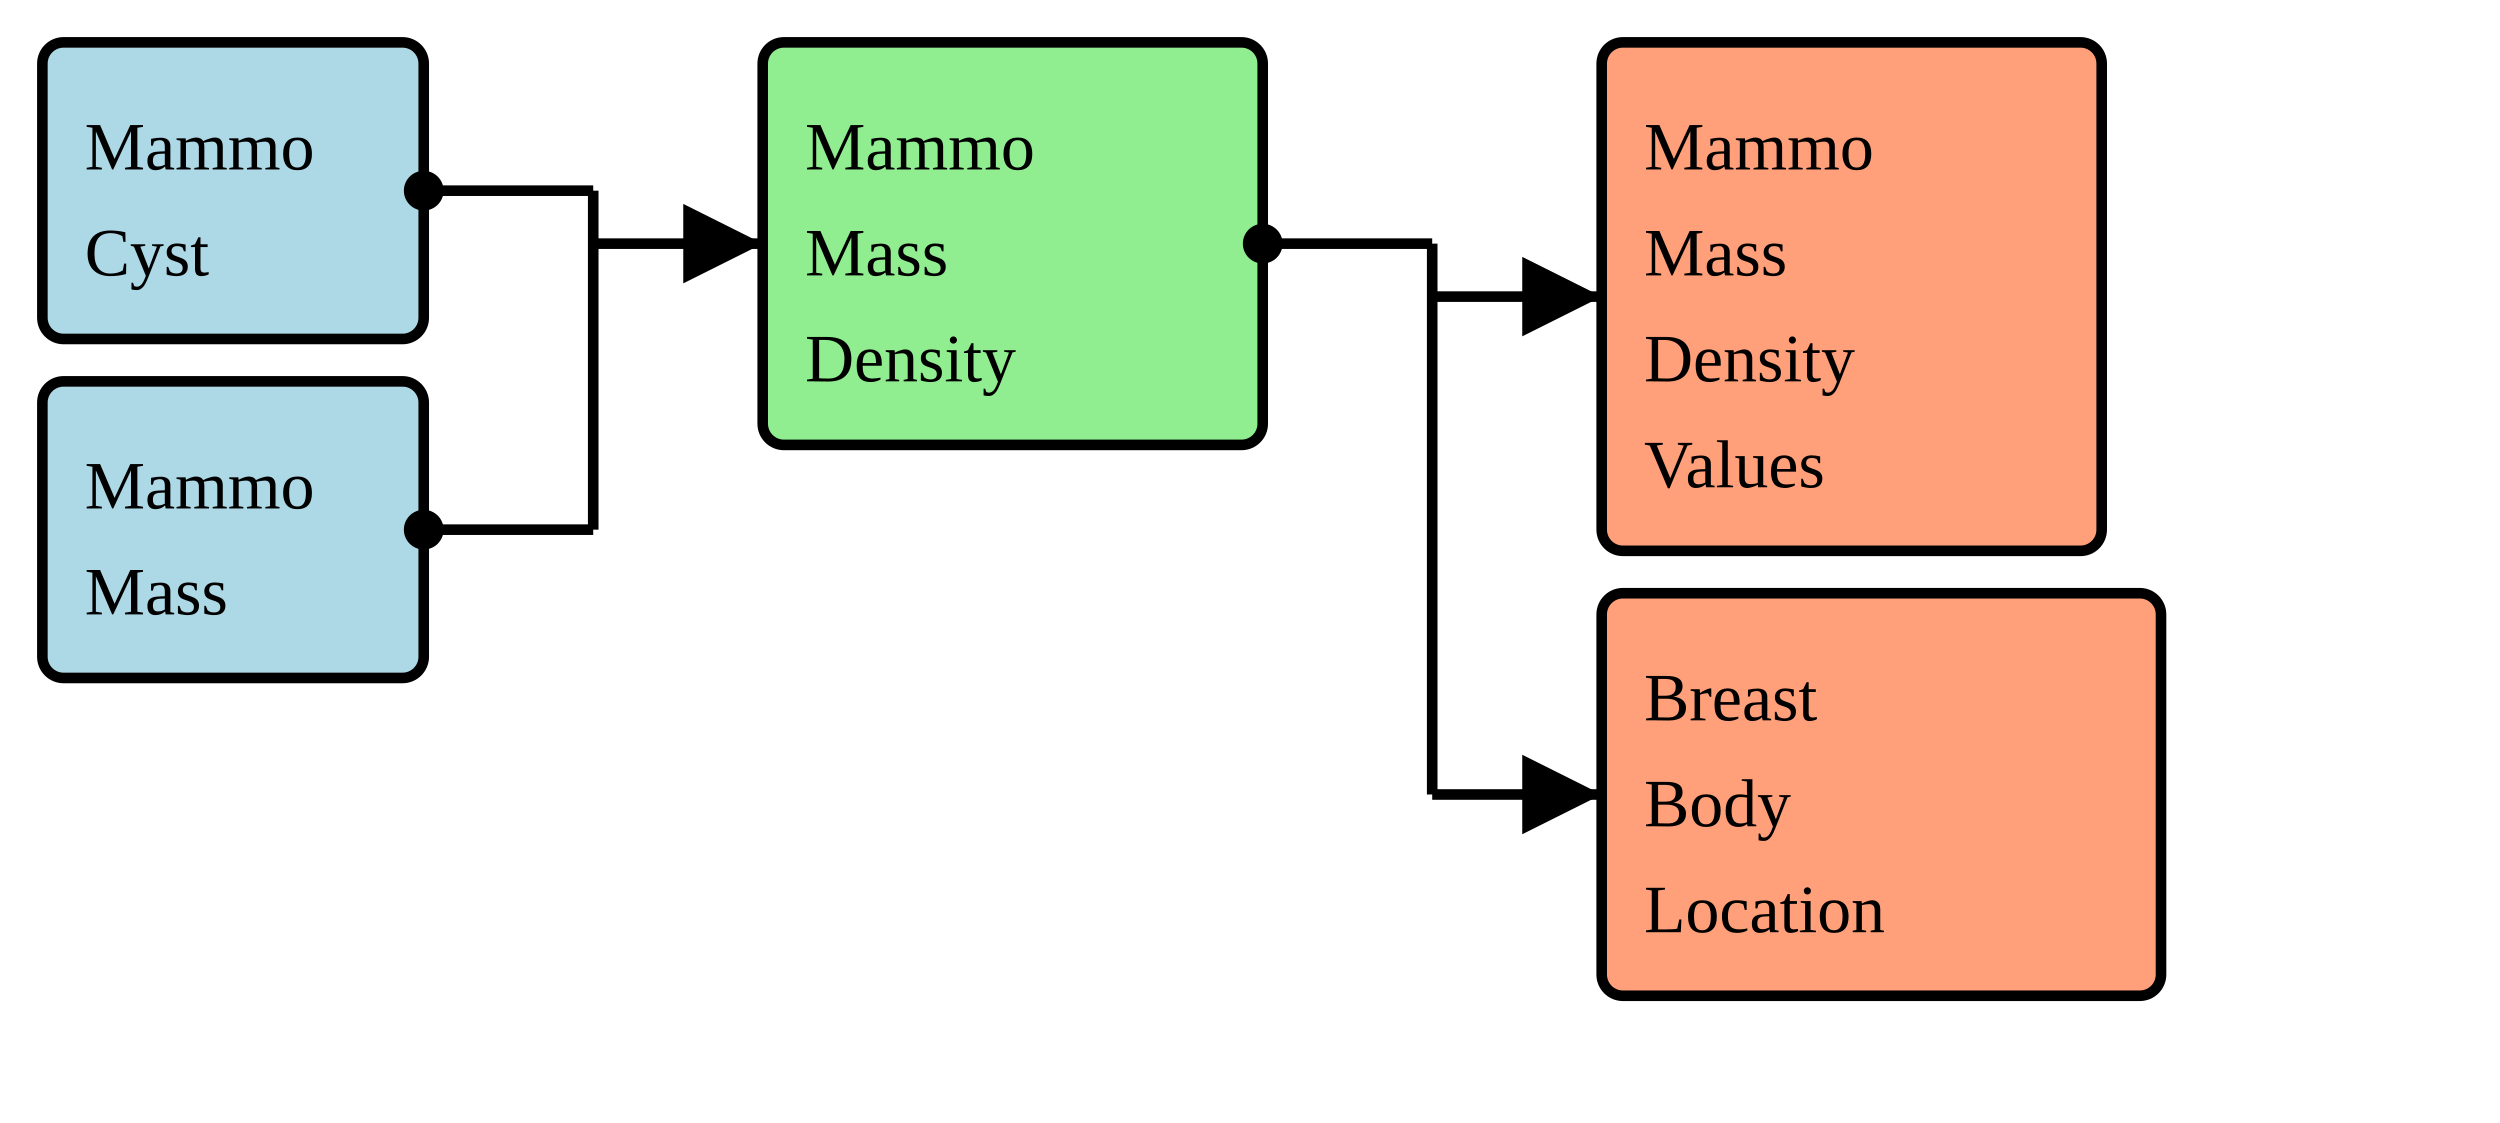
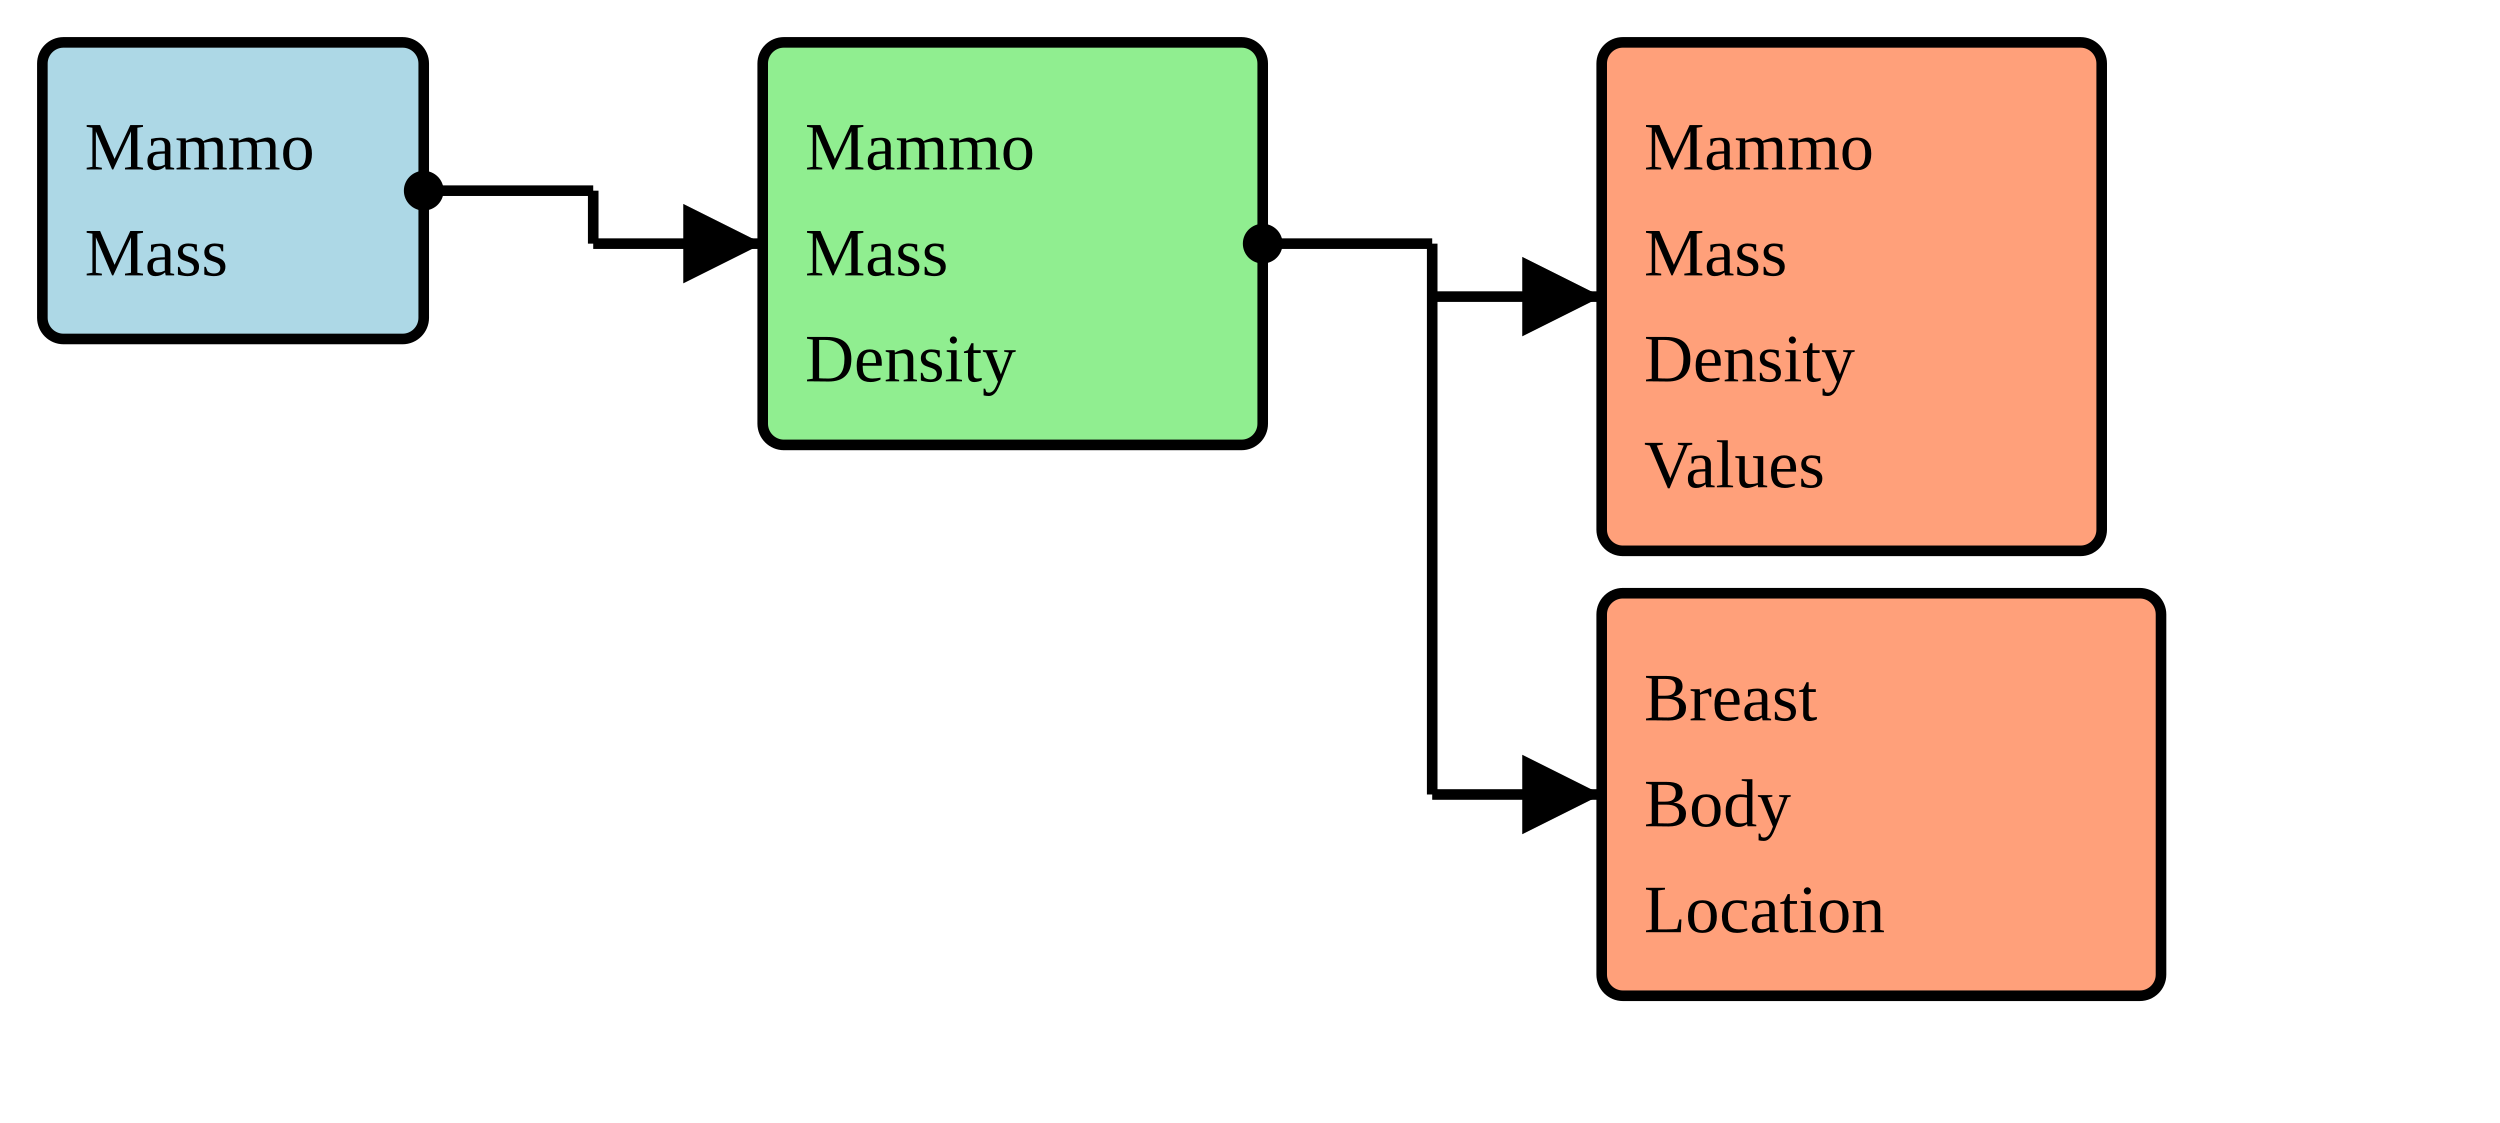
<svg xmlns="http://www.w3.org/2000/svg" version="1.1" width="442.5" height="198.75">
  <defs>
    <marker id="arrowStart" markerWidth="3.75" markerHeight="3.75" markerUnits="px" refX="1.875" refY="1.875">
      <circle fill="Black" stroke-width="0" cx="1.875" cy="1.875" r="1.875" />
    </marker>
    <marker id="arrowEnd" markerWidth="7.5" markerHeight="7.5" markerUnits="px" refX="7.5" refY="3.75">
      <polygon fill="Black" stroke-width="0" points="0 0 7.5 3.75 0 7.5" />
    </marker>
  </defs>
  <g>
    <g>
      <rect fill="LightBlue" stroke="Black" stroke-width="1.875" x="7.5" y="7.5" width="67.5" height="52.5" rx="3.75" ry="3.75" />
-       <a href="./StructureDefinition-BreastRadMammoCyst.html" target="_blank">
+       <a href="./StructureDefinition-BreastRadMammoMass.html" target="_blank">
        <text x="15" y="30">Mammo</text>
      </a>
-       <a href="./StructureDefinition-BreastRadMammoCyst.html" target="_blank">
-         <text x="15" y="48.75">Cyst</text>
-       </a>
-     </g>
-     <g>
-       <rect fill="LightBlue" stroke="Black" stroke-width="1.875" x="7.5" y="67.5" width="67.5" height="52.5" rx="3.75" ry="3.75" />
      <a href="./StructureDefinition-BreastRadMammoMass.html" target="_blank">
-         <text x="15" y="90">Mammo</text>
-       </a>
-       <a href="./StructureDefinition-BreastRadMammoMass.html" target="_blank">
-         <text x="15" y="108.75">Mass</text>
+         <text x="15" y="48.75">Mass</text>
      </a>
    </g>
    <line stroke="Black" stroke-width="1.875" marker-end="url(#arrowEnd)" x1="105" y1="43.125" x2="135" y2="43.125" />
    <line stroke="Black" stroke-width="1.875" marker-start="url(#arrowStart)" x1="75" y1="33.75" x2="105" y2="33.75" />
-     <line stroke="Black" stroke-width="1.875" marker-start="url(#arrowStart)" x1="75" y1="93.75" x2="105" y2="93.75" />
-     <line stroke="Black" stroke-width="1.875" x1="105" y1="33.75" x2="105" y2="93.75" />
+     <line stroke="Black" stroke-width="1.875" x1="105" y1="33.75" x2="105" y2="43.125" />
  </g>
  <g>
    <g>
      <rect fill="LightGreen" stroke="Black" stroke-width="1.875" x="135" y="7.5" width="88.5" height="71.25" rx="3.75" ry="3.75" />
      <text x="142.5" y="30">Mammo</text>
      <text x="142.5" y="48.75">Mass</text>
      <text x="142.5" y="67.5">Density</text>
    </g>
    <line stroke="Black" stroke-width="1.875" marker-end="url(#arrowEnd)" x1="253.5" y1="52.5" x2="283.5" y2="52.5" />
    <line stroke="Black" stroke-width="1.875" marker-end="url(#arrowEnd)" x1="253.5" y1="140.625" x2="283.5" y2="140.625" />
    <line stroke="Black" stroke-width="1.875" marker-start="url(#arrowStart)" x1="223.5" y1="43.125" x2="253.5" y2="43.125" />
    <line stroke="Black" stroke-width="1.875" x1="253.5" y1="43.125" x2="253.5" y2="140.625" />
  </g>
  <g>
    <g>
      <rect fill="LightSalmon" stroke="Black" stroke-width="1.875" x="283.5" y="7.5" width="88.5" height="90" rx="3.75" ry="3.75" />
      <a href="./ValueSet-BreastRadMammoMassDensityVS.html" target="_blank">
        <text x="291" y="30">Mammo</text>
      </a>
      <a href="./ValueSet-BreastRadMammoMassDensityVS.html" target="_blank">
        <text x="291" y="48.75">Mass</text>
      </a>
      <a href="./ValueSet-BreastRadMammoMassDensityVS.html" target="_blank">
        <text x="291" y="67.5">Density</text>
      </a>
      <a href="./ValueSet-BreastRadMammoMassDensityVS.html" target="_blank">
        <text x="291" y="86.25">Values</text>
      </a>
    </g>
    <g>
      <rect fill="LightSalmon" stroke="Black" stroke-width="1.875" x="283.5" y="105" width="99" height="71.25" rx="3.75" ry="3.75" />
      <a href="./StructureDefinition-BreastBodyLocation.html" target="_blank">
        <text x="291" y="127.5">Breast</text>
      </a>
      <a href="./StructureDefinition-BreastBodyLocation.html" target="_blank">
        <text x="291" y="146.25">Body</text>
      </a>
      <a href="./StructureDefinition-BreastBodyLocation.html" target="_blank">
        <text x="291" y="165">Location</text>
      </a>
    </g>
  </g>
</svg>
